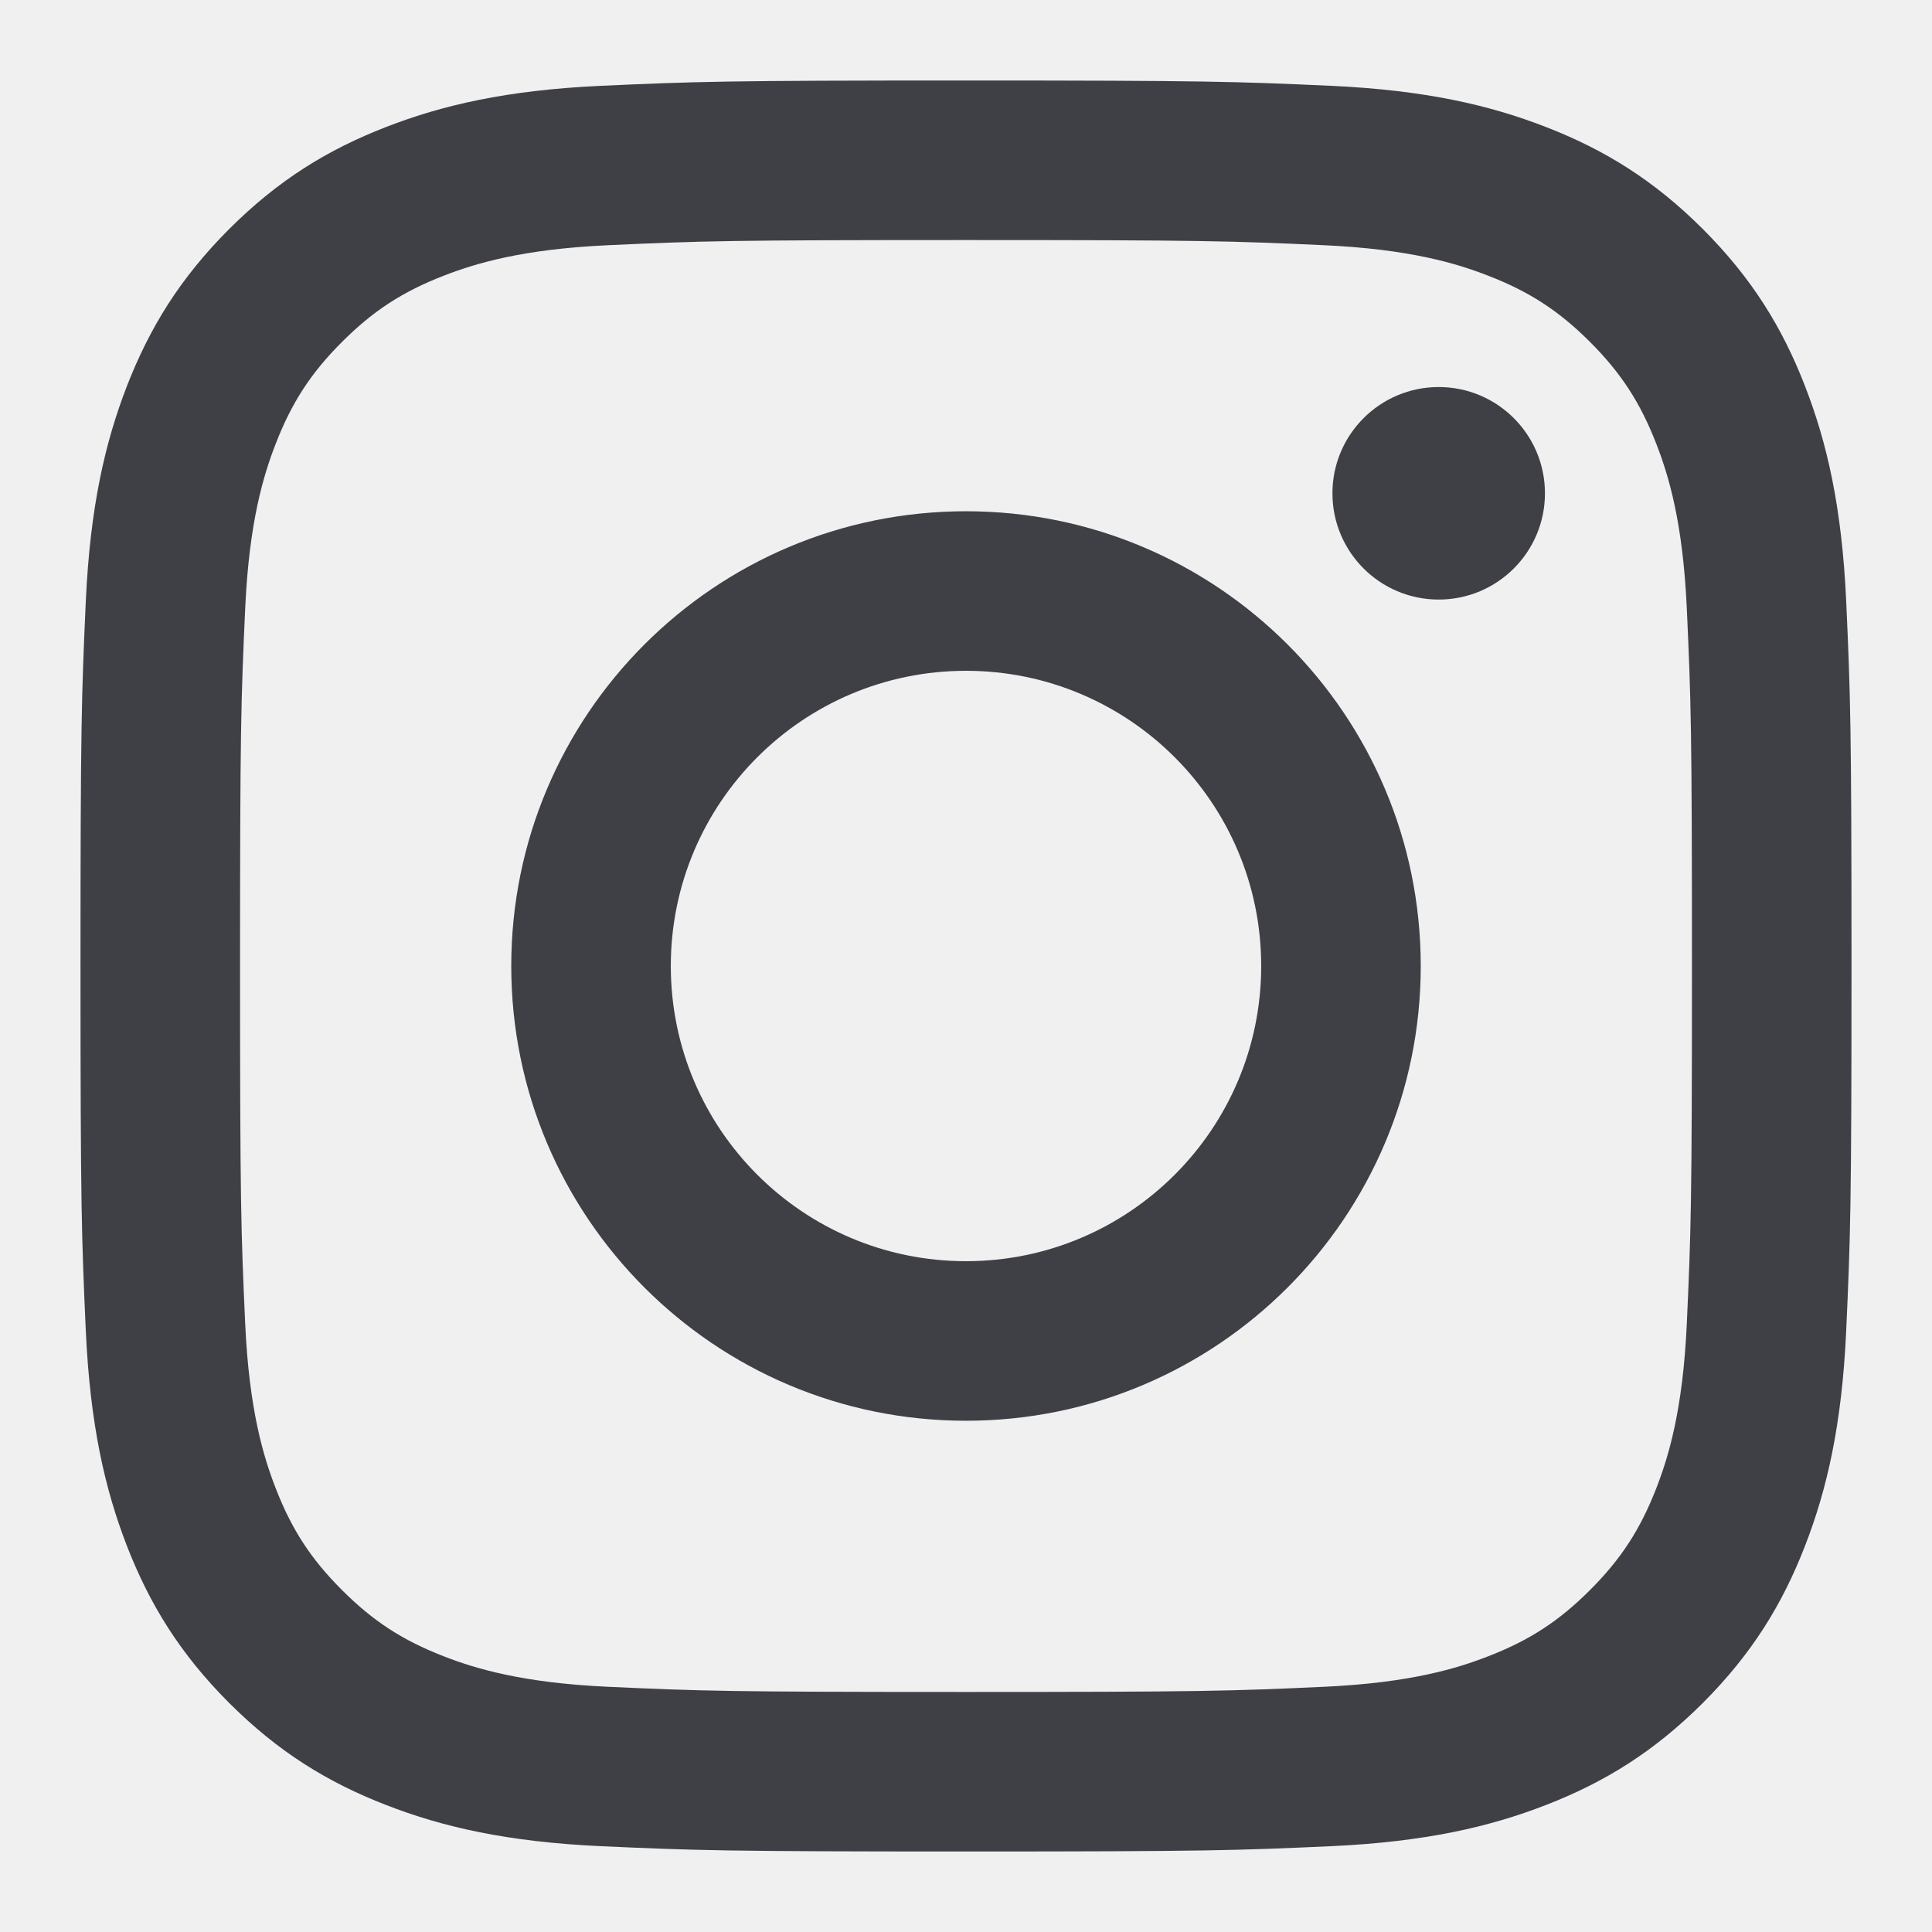
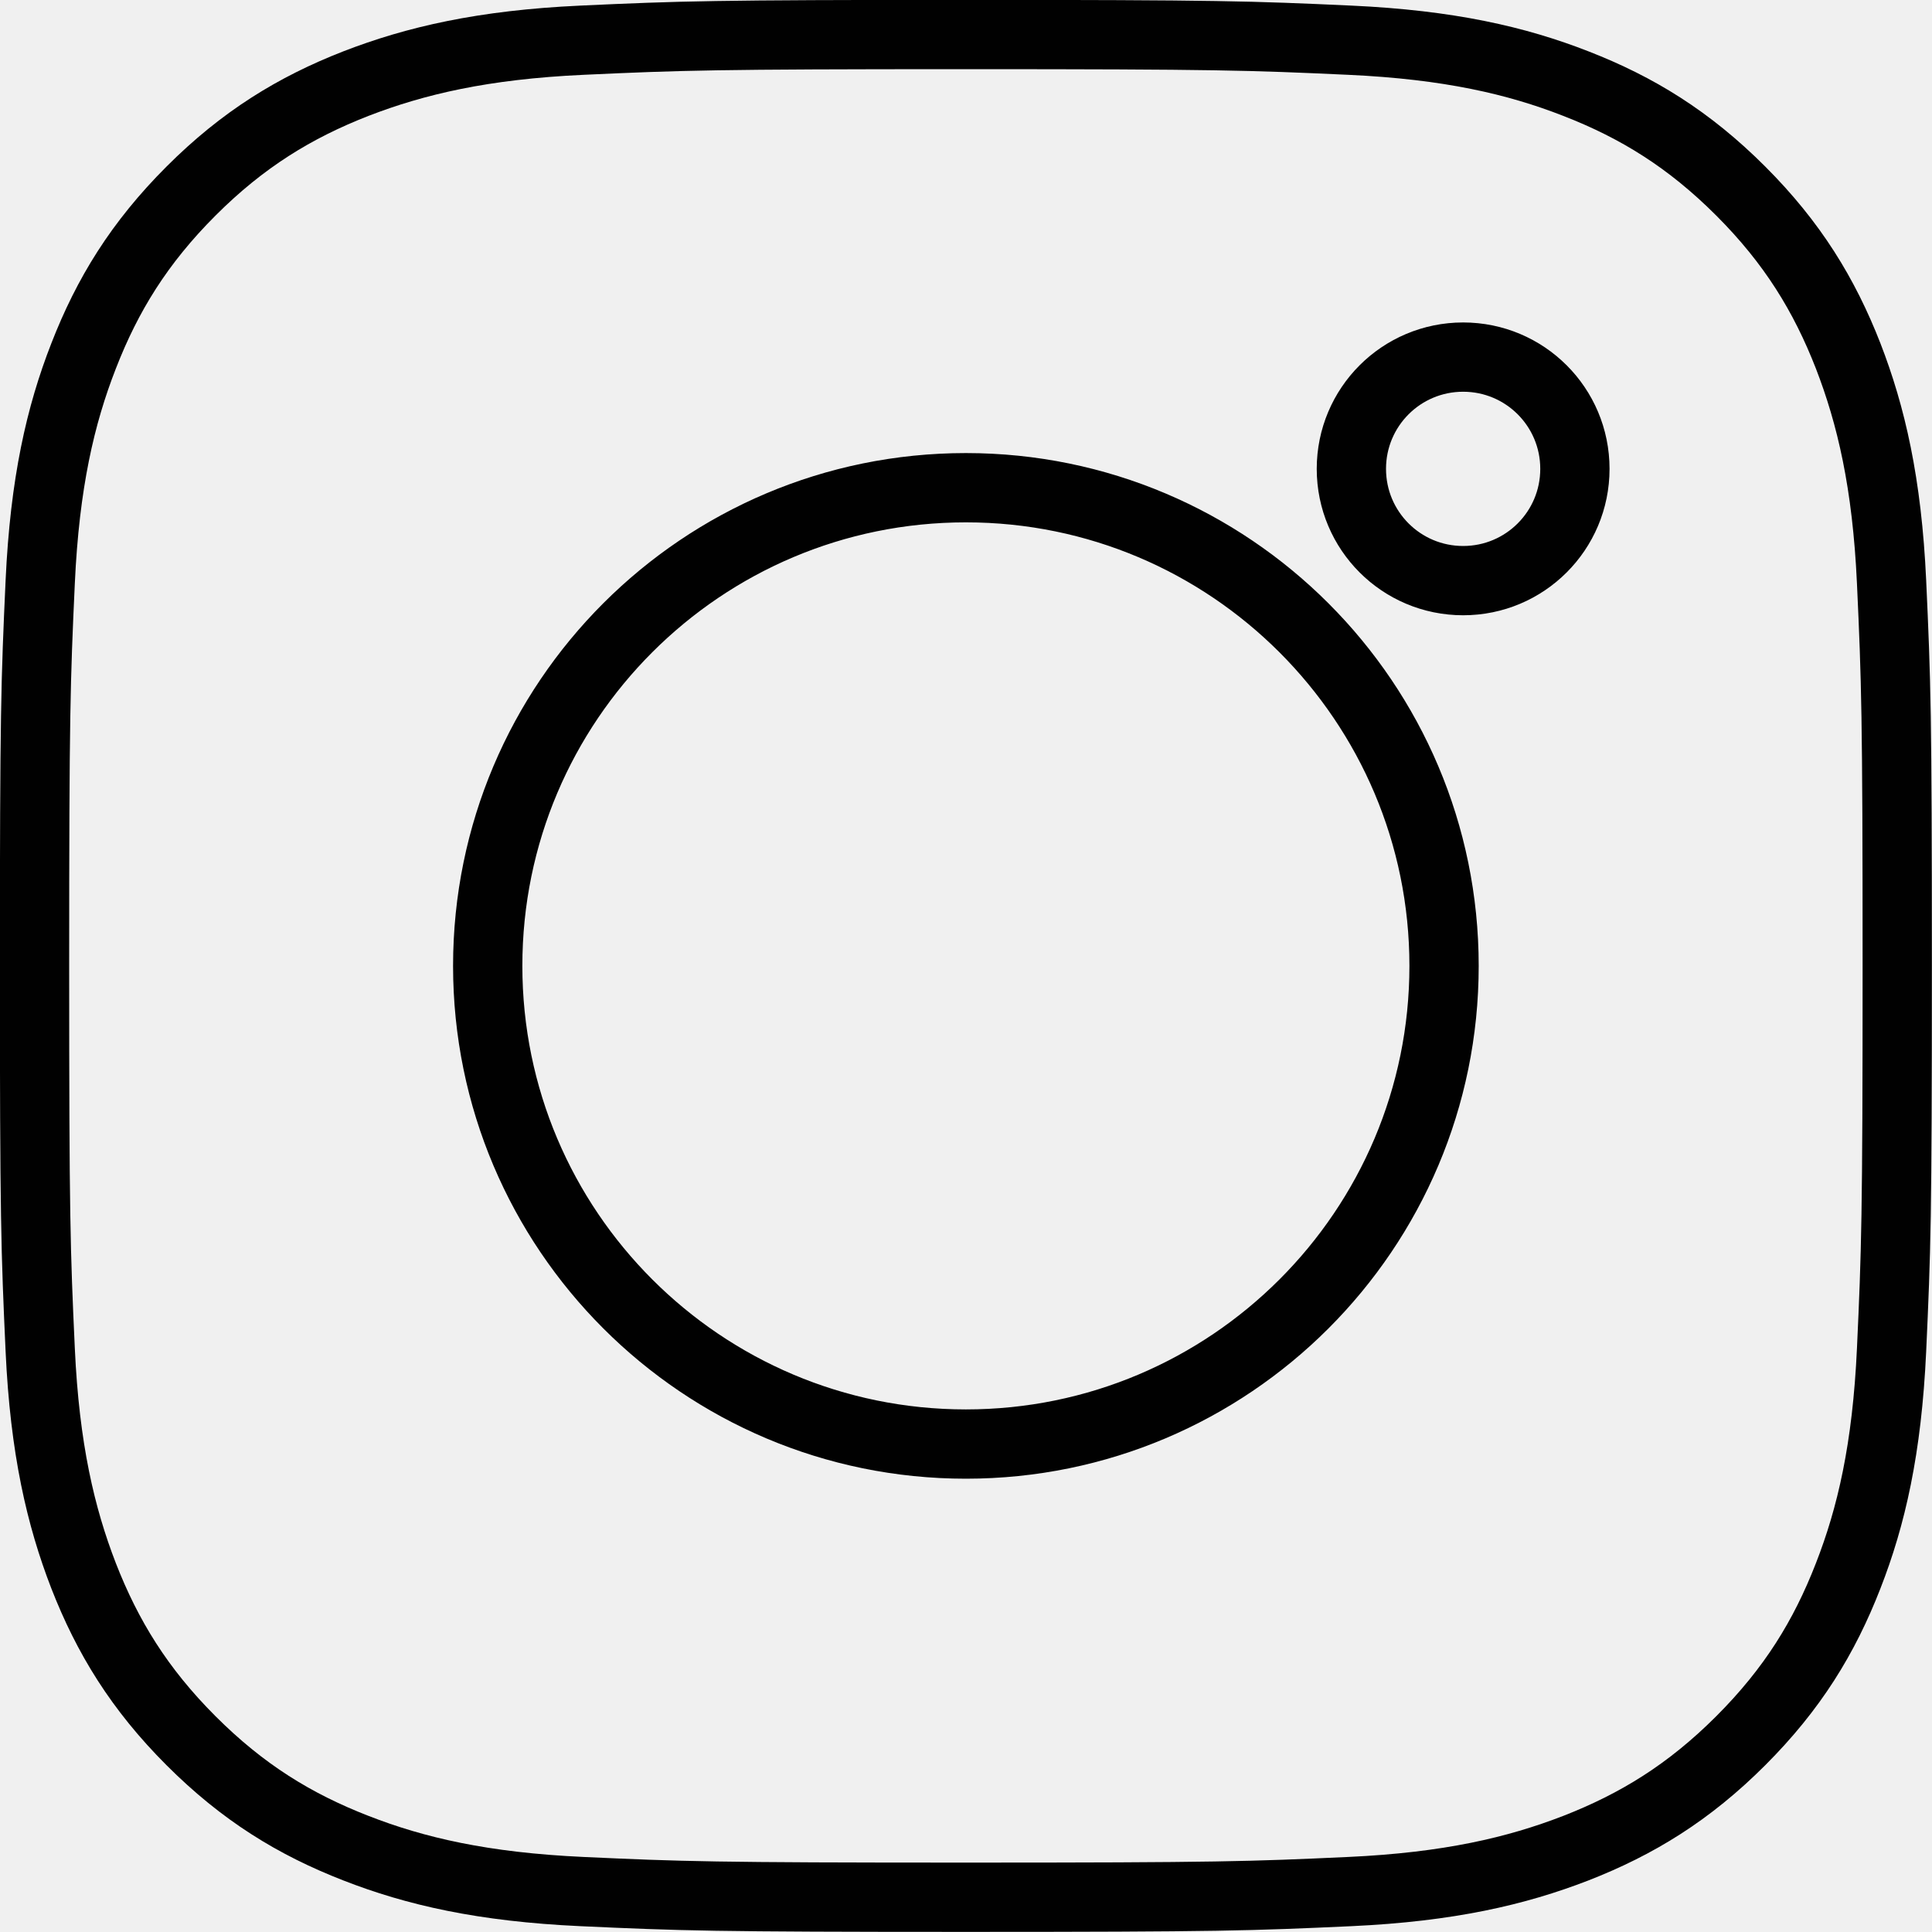
- <svg xmlns="http://www.w3.org/2000/svg" width="800px" height="800px" viewBox="0 0 24 24" fill="none">
-   <path fill-rule="evenodd" clip-rule="evenodd" d="M7.465 1.066C8.638 1.013 9.013 1 12 1C14.987 1 15.362 1.013 16.535 1.066C17.706 1.12 18.506 1.306 19.205 1.578C19.929 1.859 20.542 2.235 21.154 2.846C21.765 3.458 22.141 4.071 22.422 4.795C22.694 5.494 22.88 6.294 22.934 7.465C22.987 8.638 23 9.013 23 12C23 14.987 22.987 15.362 22.934 16.535C22.88 17.706 22.694 18.506 22.422 19.205C22.141 19.929 21.765 20.542 21.154 21.154C20.542 21.765 19.929 22.141 19.205 22.422C18.506 22.694 17.706 22.88 16.535 22.934C15.362 22.987 14.987 23 12 23C9.013 23 8.638 22.987 7.465 22.934C6.294 22.88 5.494 22.694 4.795 22.422C4.071 22.141 3.458 21.765 2.846 21.154C2.235 20.542 1.859 19.929 1.577 19.205C1.306 18.506 1.12 17.706 1.066 16.535C1.013 15.362 1 14.987 1 12C1 9.013 1.013 8.638 1.066 7.465C1.12 6.294 1.306 5.494 1.577 4.795C1.859 4.071 2.235 3.458 2.846 2.846C3.458 2.235 4.071 1.859 4.795 1.578C5.494 1.306 6.294 1.12 7.465 1.066ZM16.445 3.046C15.285 2.993 14.937 2.982 12 2.982C9.063 2.982 8.715 2.993 7.555 3.046C6.483 3.095 5.9 3.274 5.512 3.425C4.999 3.624 4.633 3.863 4.248 4.248C3.863 4.633 3.624 4.999 3.425 5.513C3.274 5.9 3.095 6.483 3.046 7.555C2.993 8.715 2.982 9.063 2.982 12C2.982 14.937 2.993 15.285 3.046 16.445C3.095 17.517 3.274 18.1 3.425 18.488C3.624 19.001 3.863 19.367 4.248 19.752C4.633 20.137 4.999 20.376 5.512 20.575C5.9 20.726 6.483 20.905 7.555 20.954C8.715 21.007 9.063 21.018 12 21.018C14.937 21.018 15.285 21.007 16.445 20.954C17.517 20.905 18.1 20.726 18.487 20.575C19.001 20.376 19.367 20.137 19.752 19.752C20.137 19.367 20.375 19.001 20.575 18.488C20.726 18.1 20.905 17.517 20.954 16.445C21.007 15.285 21.018 14.937 21.018 12C21.018 9.063 21.007 8.715 20.954 7.555C20.905 6.483 20.726 5.9 20.575 5.513C20.375 4.999 20.137 4.633 19.752 4.248C19.367 3.863 19.001 3.624 18.487 3.425C18.1 3.274 17.517 3.095 16.445 3.046ZM8.333 12C8.333 14.025 9.975 15.667 12 15.667C14.025 15.667 15.667 14.025 15.667 12C15.667 9.975 14.025 8.333 12 8.333C9.975 8.333 8.333 9.975 8.333 12ZM6.351 12C6.351 8.88 8.88 6.351 12 6.351C15.12 6.351 17.649 8.88 17.649 12C17.649 15.12 15.12 17.649 12 17.649C8.88 17.649 6.351 15.12 6.351 12ZM17.872 7.448C18.601 7.448 19.192 6.857 19.192 6.128C19.192 5.399 18.601 4.808 17.872 4.808C17.143 4.808 16.552 5.399 16.552 6.128C16.552 6.857 17.143 7.448 17.872 7.448Z" fill="#3F3F46" />
-   <mask id="mask0_2844_2717" style="mask-type:alpha" maskUnits="userSpaceOnUse" x="1" y="1" width="22" height="22">
-     <path fill-rule="evenodd" clip-rule="evenodd" d="M7.465 1.066C8.638 1.013 9.013 1 12 1C14.987 1 15.362 1.013 16.535 1.066C17.706 1.12 18.506 1.306 19.205 1.578C19.929 1.859 20.542 2.235 21.154 2.846C21.765 3.458 22.141 4.071 22.422 4.795C22.694 5.494 22.88 6.294 22.934 7.465C22.987 8.638 23 9.013 23 12C23 14.987 22.987 15.362 22.934 16.535C22.88 17.706 22.694 18.506 22.422 19.205C22.141 19.929 21.765 20.542 21.154 21.154C20.542 21.765 19.929 22.141 19.205 22.422C18.506 22.694 17.706 22.88 16.535 22.934C15.362 22.987 14.987 23 12 23C9.013 23 8.638 22.987 7.465 22.934C6.294 22.88 5.494 22.694 4.795 22.422C4.071 22.141 3.458 21.765 2.846 21.154C2.235 20.542 1.859 19.929 1.577 19.205C1.306 18.506 1.12 17.706 1.066 16.535C1.013 15.362 1 14.987 1 12C1 9.013 1.013 8.638 1.066 7.465C1.12 6.294 1.306 5.494 1.577 4.795C1.859 4.071 2.235 3.458 2.846 2.846C3.458 2.235 4.071 1.859 4.795 1.578C5.494 1.306 6.294 1.12 7.465 1.066ZM16.445 3.046C15.285 2.993 14.937 2.982 12 2.982C9.063 2.982 8.715 2.993 7.555 3.046C6.483 3.095 5.9 3.274 5.512 3.425C4.999 3.624 4.633 3.863 4.248 4.248C3.863 4.633 3.624 4.999 3.425 5.513C3.274 5.9 3.095 6.483 3.046 7.555C2.993 8.715 2.982 9.063 2.982 12C2.982 14.937 2.993 15.285 3.046 16.445C3.095 17.517 3.274 18.1 3.425 18.488C3.624 19.001 3.863 19.367 4.248 19.752C4.633 20.137 4.999 20.376 5.512 20.575C5.9 20.726 6.483 20.905 7.555 20.954C8.715 21.007 9.063 21.018 12 21.018C14.937 21.018 15.285 21.007 16.445 20.954C17.517 20.905 18.1 20.726 18.487 20.575C19.001 20.376 19.367 20.137 19.752 19.752C20.137 19.367 20.375 19.001 20.575 18.488C20.726 18.1 20.905 17.517 20.954 16.445C21.007 15.285 21.018 14.937 21.018 12C21.018 9.063 21.007 8.715 20.954 7.555C20.905 6.483 20.726 5.9 20.575 5.513C20.375 4.999 20.137 4.633 19.752 4.248C19.367 3.863 19.001 3.624 18.487 3.425C18.1 3.274 17.517 3.095 16.445 3.046ZM8.333 12C8.333 14.025 9.975 15.667 12 15.667C14.025 15.667 15.667 14.025 15.667 12C15.667 9.975 14.025 8.333 12 8.333C9.975 8.333 8.333 9.975 8.333 12ZM6.351 12C6.351 8.88 8.88 6.351 12 6.351C15.12 6.351 17.649 8.88 17.649 12C17.649 15.12 15.12 17.649 12 17.649C8.88 17.649 6.351 15.12 6.351 12ZM17.872 7.448C18.601 7.448 19.192 6.857 19.192 6.128C19.192 5.399 18.601 4.808 17.872 4.808C17.143 4.808 16.552 5.399 16.552 6.128C16.552 6.857 17.143 7.448 17.872 7.448Z" fill="white" />
-   </mask>
-   <g mask="url(#mask0_2844_2717)">
- </g>
+ <svg xmlns="http://www.w3.org/2000/svg" id="Layer_2" data-name="Layer 2" viewBox="0 0 85.05 85.05">
+   <defs>
+     <style>
+       .cls-1 {
+         fill: none;
+         fill-rule: evenodd;
+         stroke: #010101;
+         stroke-miterlimit: 10;
+         stroke-width: 3.05px;
+       }
+     </style>
+   </defs>
+   <g id="Layer_1-2" data-name="Layer 1">
+     <path class="cls-1" d="M25.62,1.77c4.37-.2,5.77-.25,16.9-.25s12.53.05,16.9.25c4.36.2,7.34.89,9.95,1.91,2.7,1.05,4.98,2.45,7.26,4.73,2.28,2.28,3.68,4.57,4.73,7.26,1.01,2.61,1.71,5.59,1.91,9.95.2,4.37.25,5.77.25,16.9s-.05,12.53-.25,16.9c-.2,4.36-.89,7.34-1.91,9.95-1.05,2.7-2.45,4.98-4.73,7.26-2.28,2.28-4.57,3.68-7.26,4.73-2.61,1.01-5.59,1.71-9.95,1.91-4.37.2-5.77.25-16.9.25s-12.53-.05-16.9-.25c-4.36-.2-7.34-.89-9.95-1.91-2.7-1.05-4.98-2.45-7.26-4.73-2.28-2.28-3.68-4.57-4.73-7.26-1.01-2.61-1.71-5.59-1.91-9.95-.2-4.37-.25-5.77-.25-16.9s.05-12.53.25-16.9c.2-4.36.89-7.34,1.91-9.95,1.05-2.7,2.45-4.98,4.73-7.26,2.28-2.28,4.57-3.68,7.26-4.73,2.61-1.01,5.59-1.71,9.95-1.91ZM21.47,42.52c0-11.63,9.43-21.05,21.05-21.05s21.05,9.43,21.05,21.05-9.43,21.05-21.05,21.05-21.05-9.43-21.05-21.05ZM64.41,25.56c2.72,0,4.92-2.2,4.92-4.92s-2.2-4.92-4.92-4.92-4.92,2.2-4.92,4.92,2.2,4.92,4.92,4.92Z" />
+   </g>
</svg>
